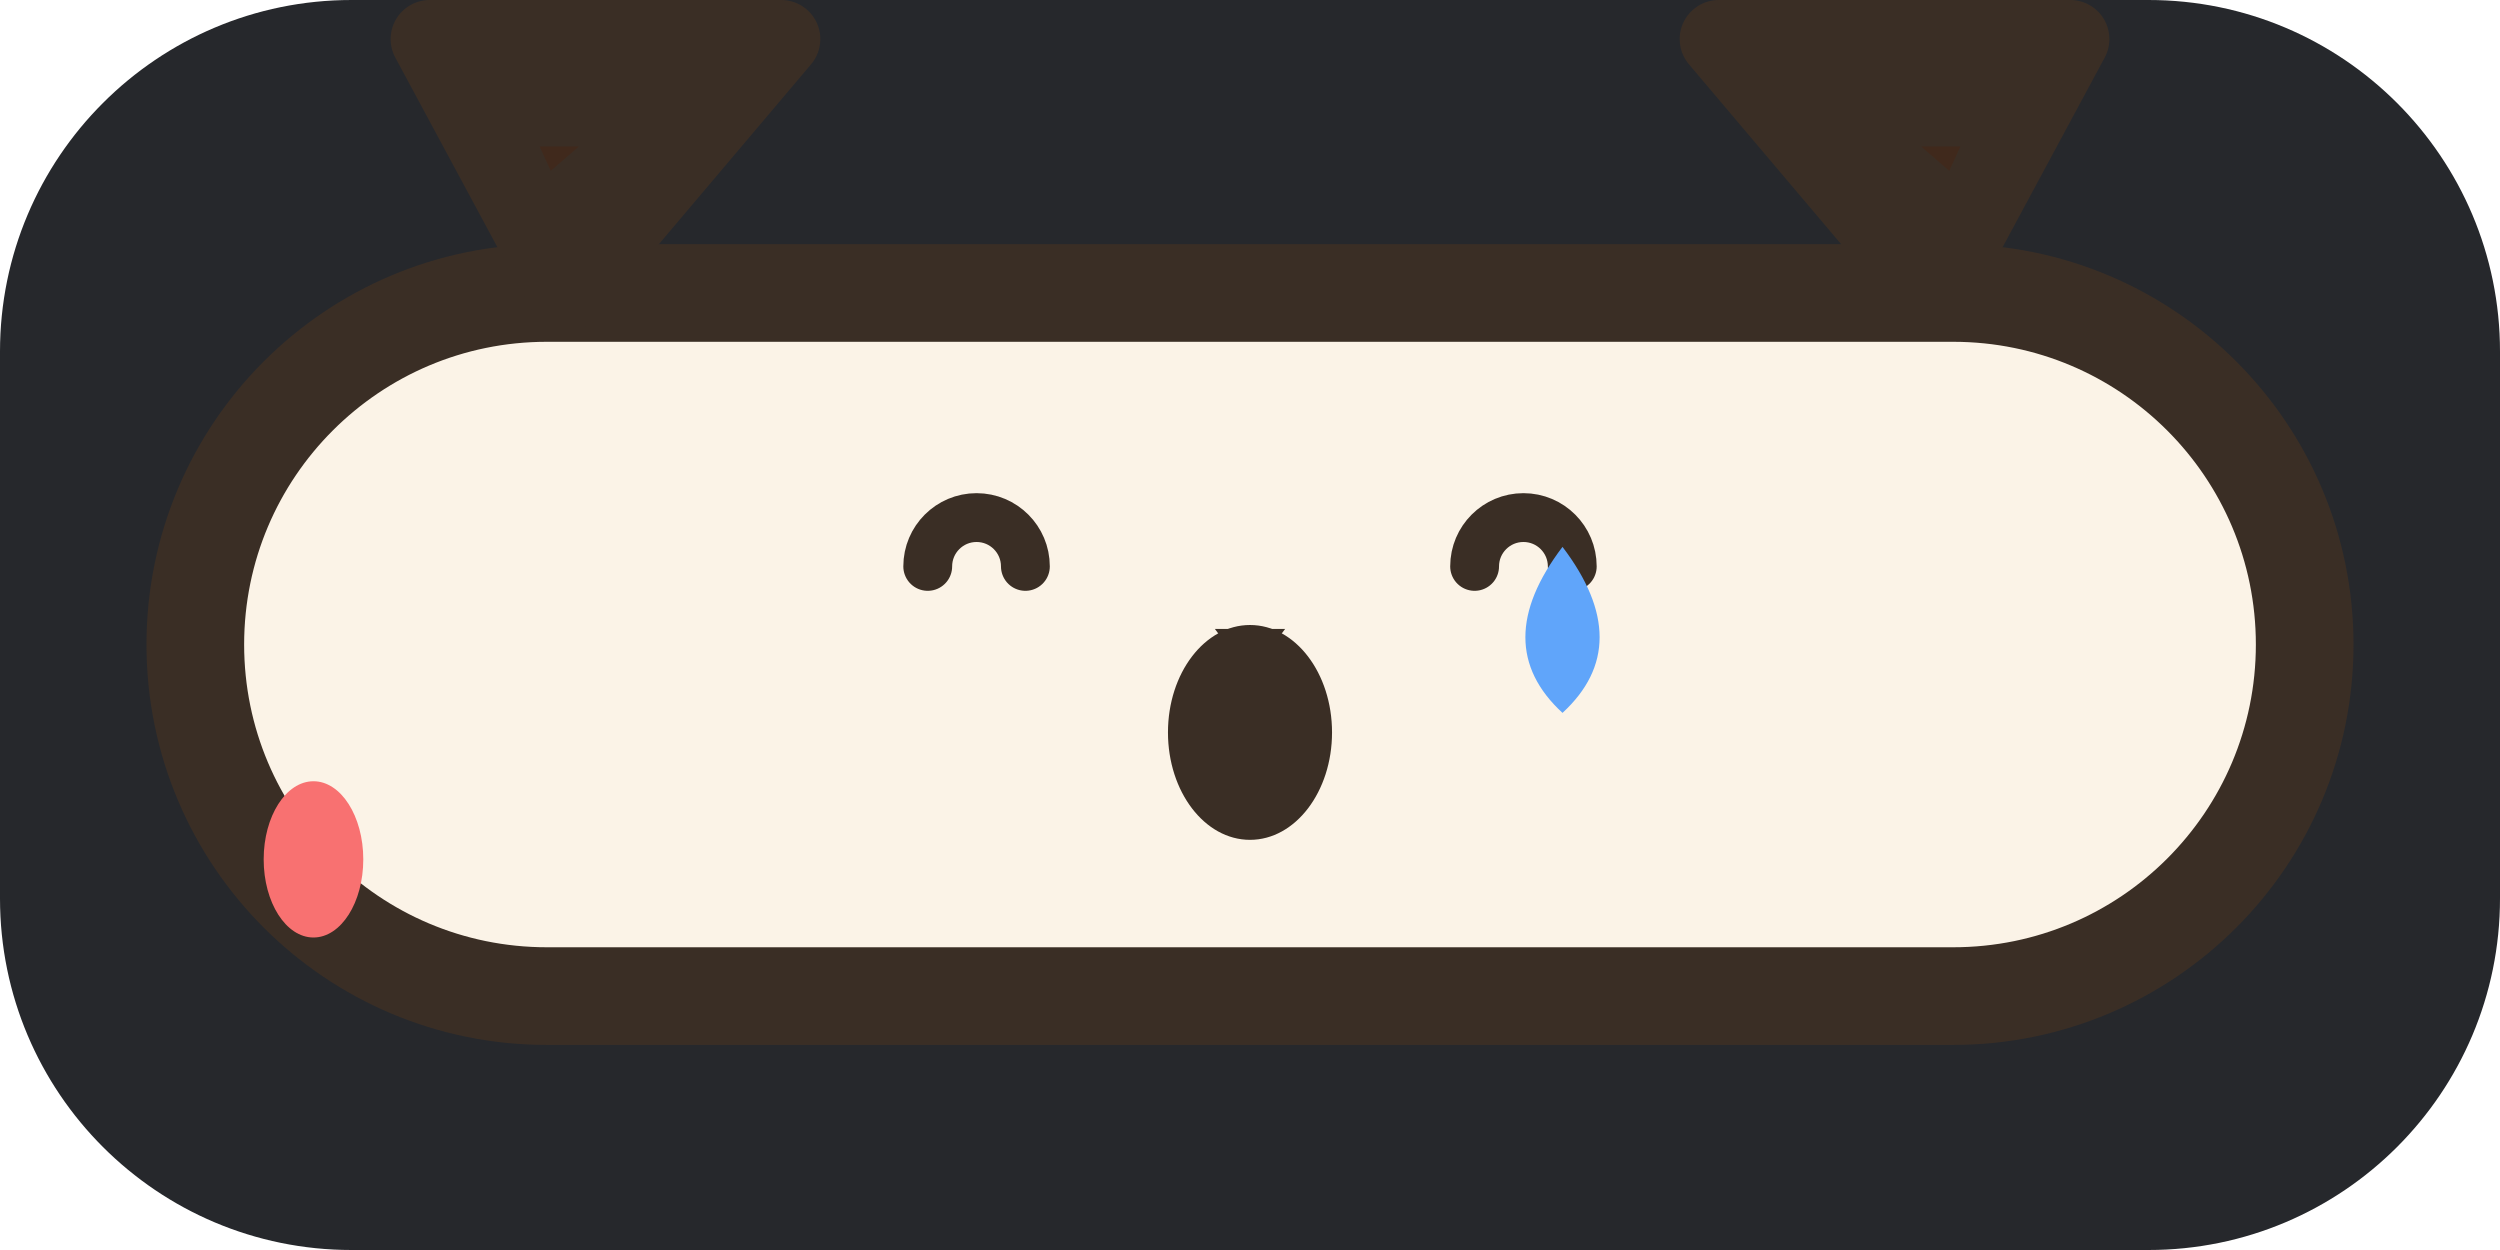
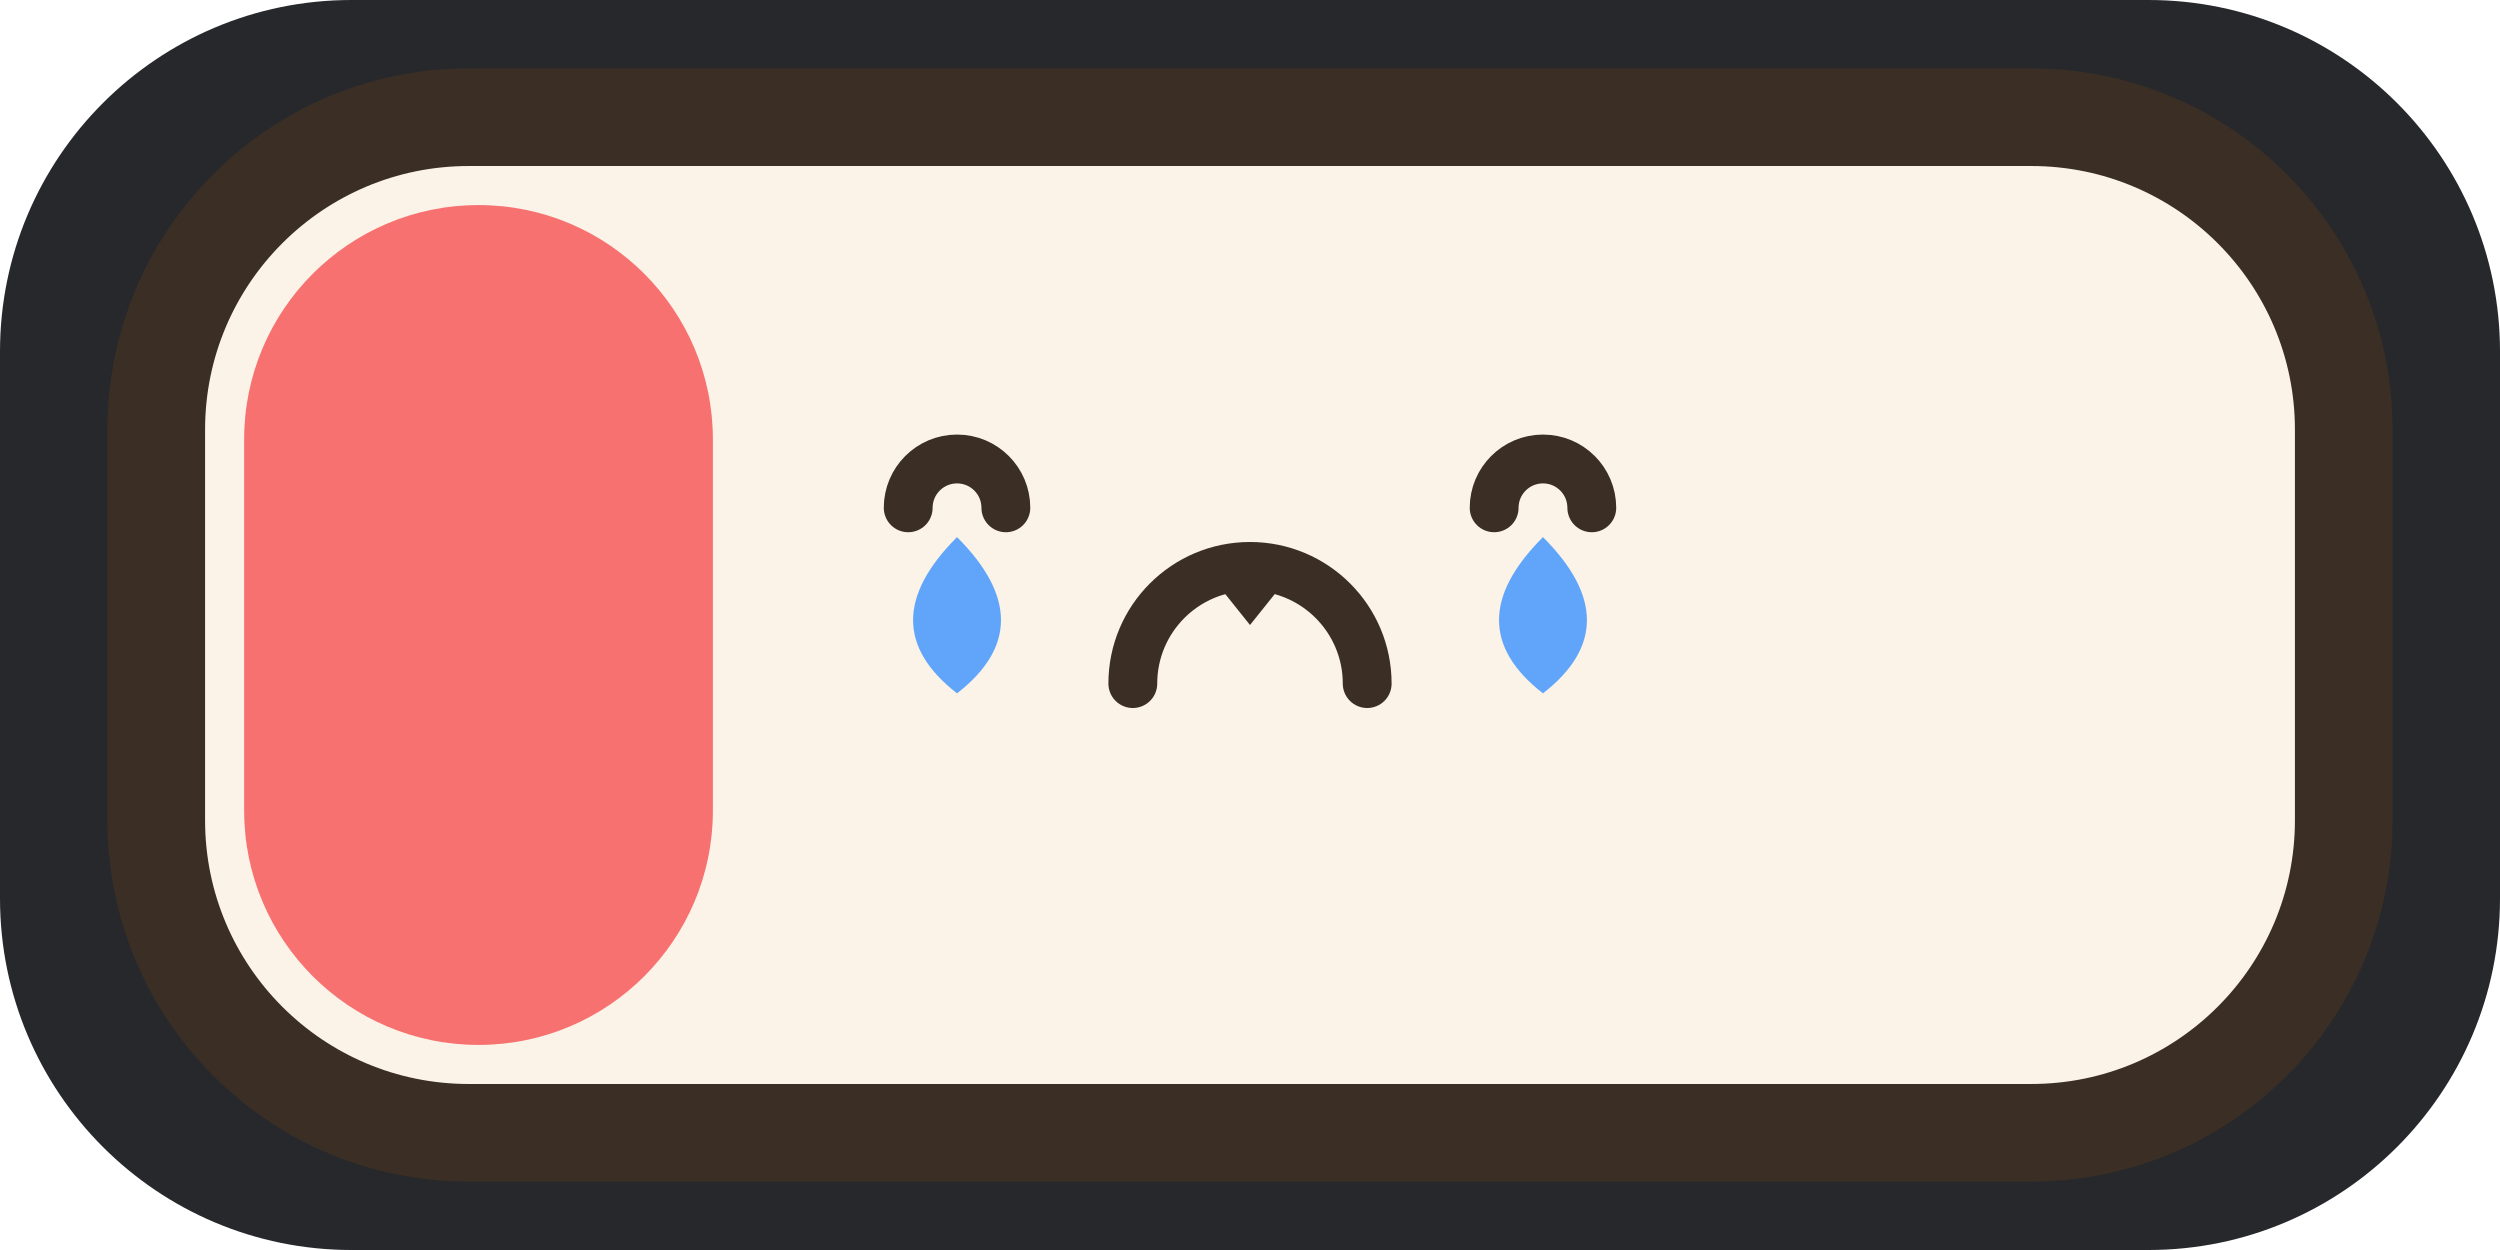
<svg xmlns="http://www.w3.org/2000/svg" width="128" height="64" viewBox="0 0 128 64">
  <rect width="128" height="64" rx="18" fill="#26282c" />
-   <rect x="10" y="15" width="108" height="36" rx="18" fill="#FBF3E7" stroke="#3A2E25" stroke-width="5" />
-   <rect x="13.5" y="40" width="5.1" height="8" rx="4" fill="#F87171" />
+   <rect x="8" y="6" width="112" height="52" rx="16" fill="#FBF3E7" stroke="#3A2E25" stroke-width="5" />
+   <rect x="12.5" y="10.5" width="24" height="43" rx="12" fill="#F87171" />
  <g stroke="#3A2E25" fill="none" stroke-width="2.5" stroke-linecap="round">
-     <path d="M 47.5 29 A 2.5 2.5 0 0 1 52.5 29" />
-     <path d="M 75.5 29 A 2.5 2.5 0 0 1 80.5 29" />
+     <path d="M 46.5 26 A 2.5 2.5 0 0 1 51.5 26" />
+     <path d="M 76.5 26 A 2.5 2.5 0 0 1 81.5 26" />
  </g>
-   <path d="M 62.2 32.2 L 65.8 32.2 L 64 34.6 Z" fill="#3A2E25" />
-   <ellipse cx="64" cy="37.5" rx="4.2" ry="5.5" fill="#3A2E25" />
-   <path d="M 80 28 Q 83.8 33 80 36.5 Q 76.2 33 80 28 Z" fill="#60A5FA" />
-   <g stroke="#3A2E25" stroke-width="4" stroke-linejoin="round">
-     <path d="M 29 15 L 22 2 L 40 2 Z" fill="#F97316" />
-     <path d="M 27.5 12 L 24.5 5.5 L 35 5.5 Z" fill="#40291C" />
-     <path d="M 99 15 L 106 2 L 88 2 Z" fill="#F97316" />
-     <path d="M 100.5 12 L 103.5 5.5 L 93 5.5 Z" fill="#40291C" />
+   <path d="M 62 29.5 L 66 29.5 L 64 32 Z" fill="#3A2E25" />
+   <g stroke="#3A2E25" fill="none" stroke-width="2.5" stroke-linecap="round">
+     <path d="M 58 35 A 6 6 0 0 1 70 35" />
  </g>
+   <path d="M 49 27.5 Q 53.5 32 49 35.5 Q 44.5 32 49 27.5 Z" fill="#60A5FA" />
+   <path d="M 79 27.5 Q 83.5 32 79 35.5 Q 74.5 32 79 27.5 Z" fill="#60A5FA" />
</svg>
